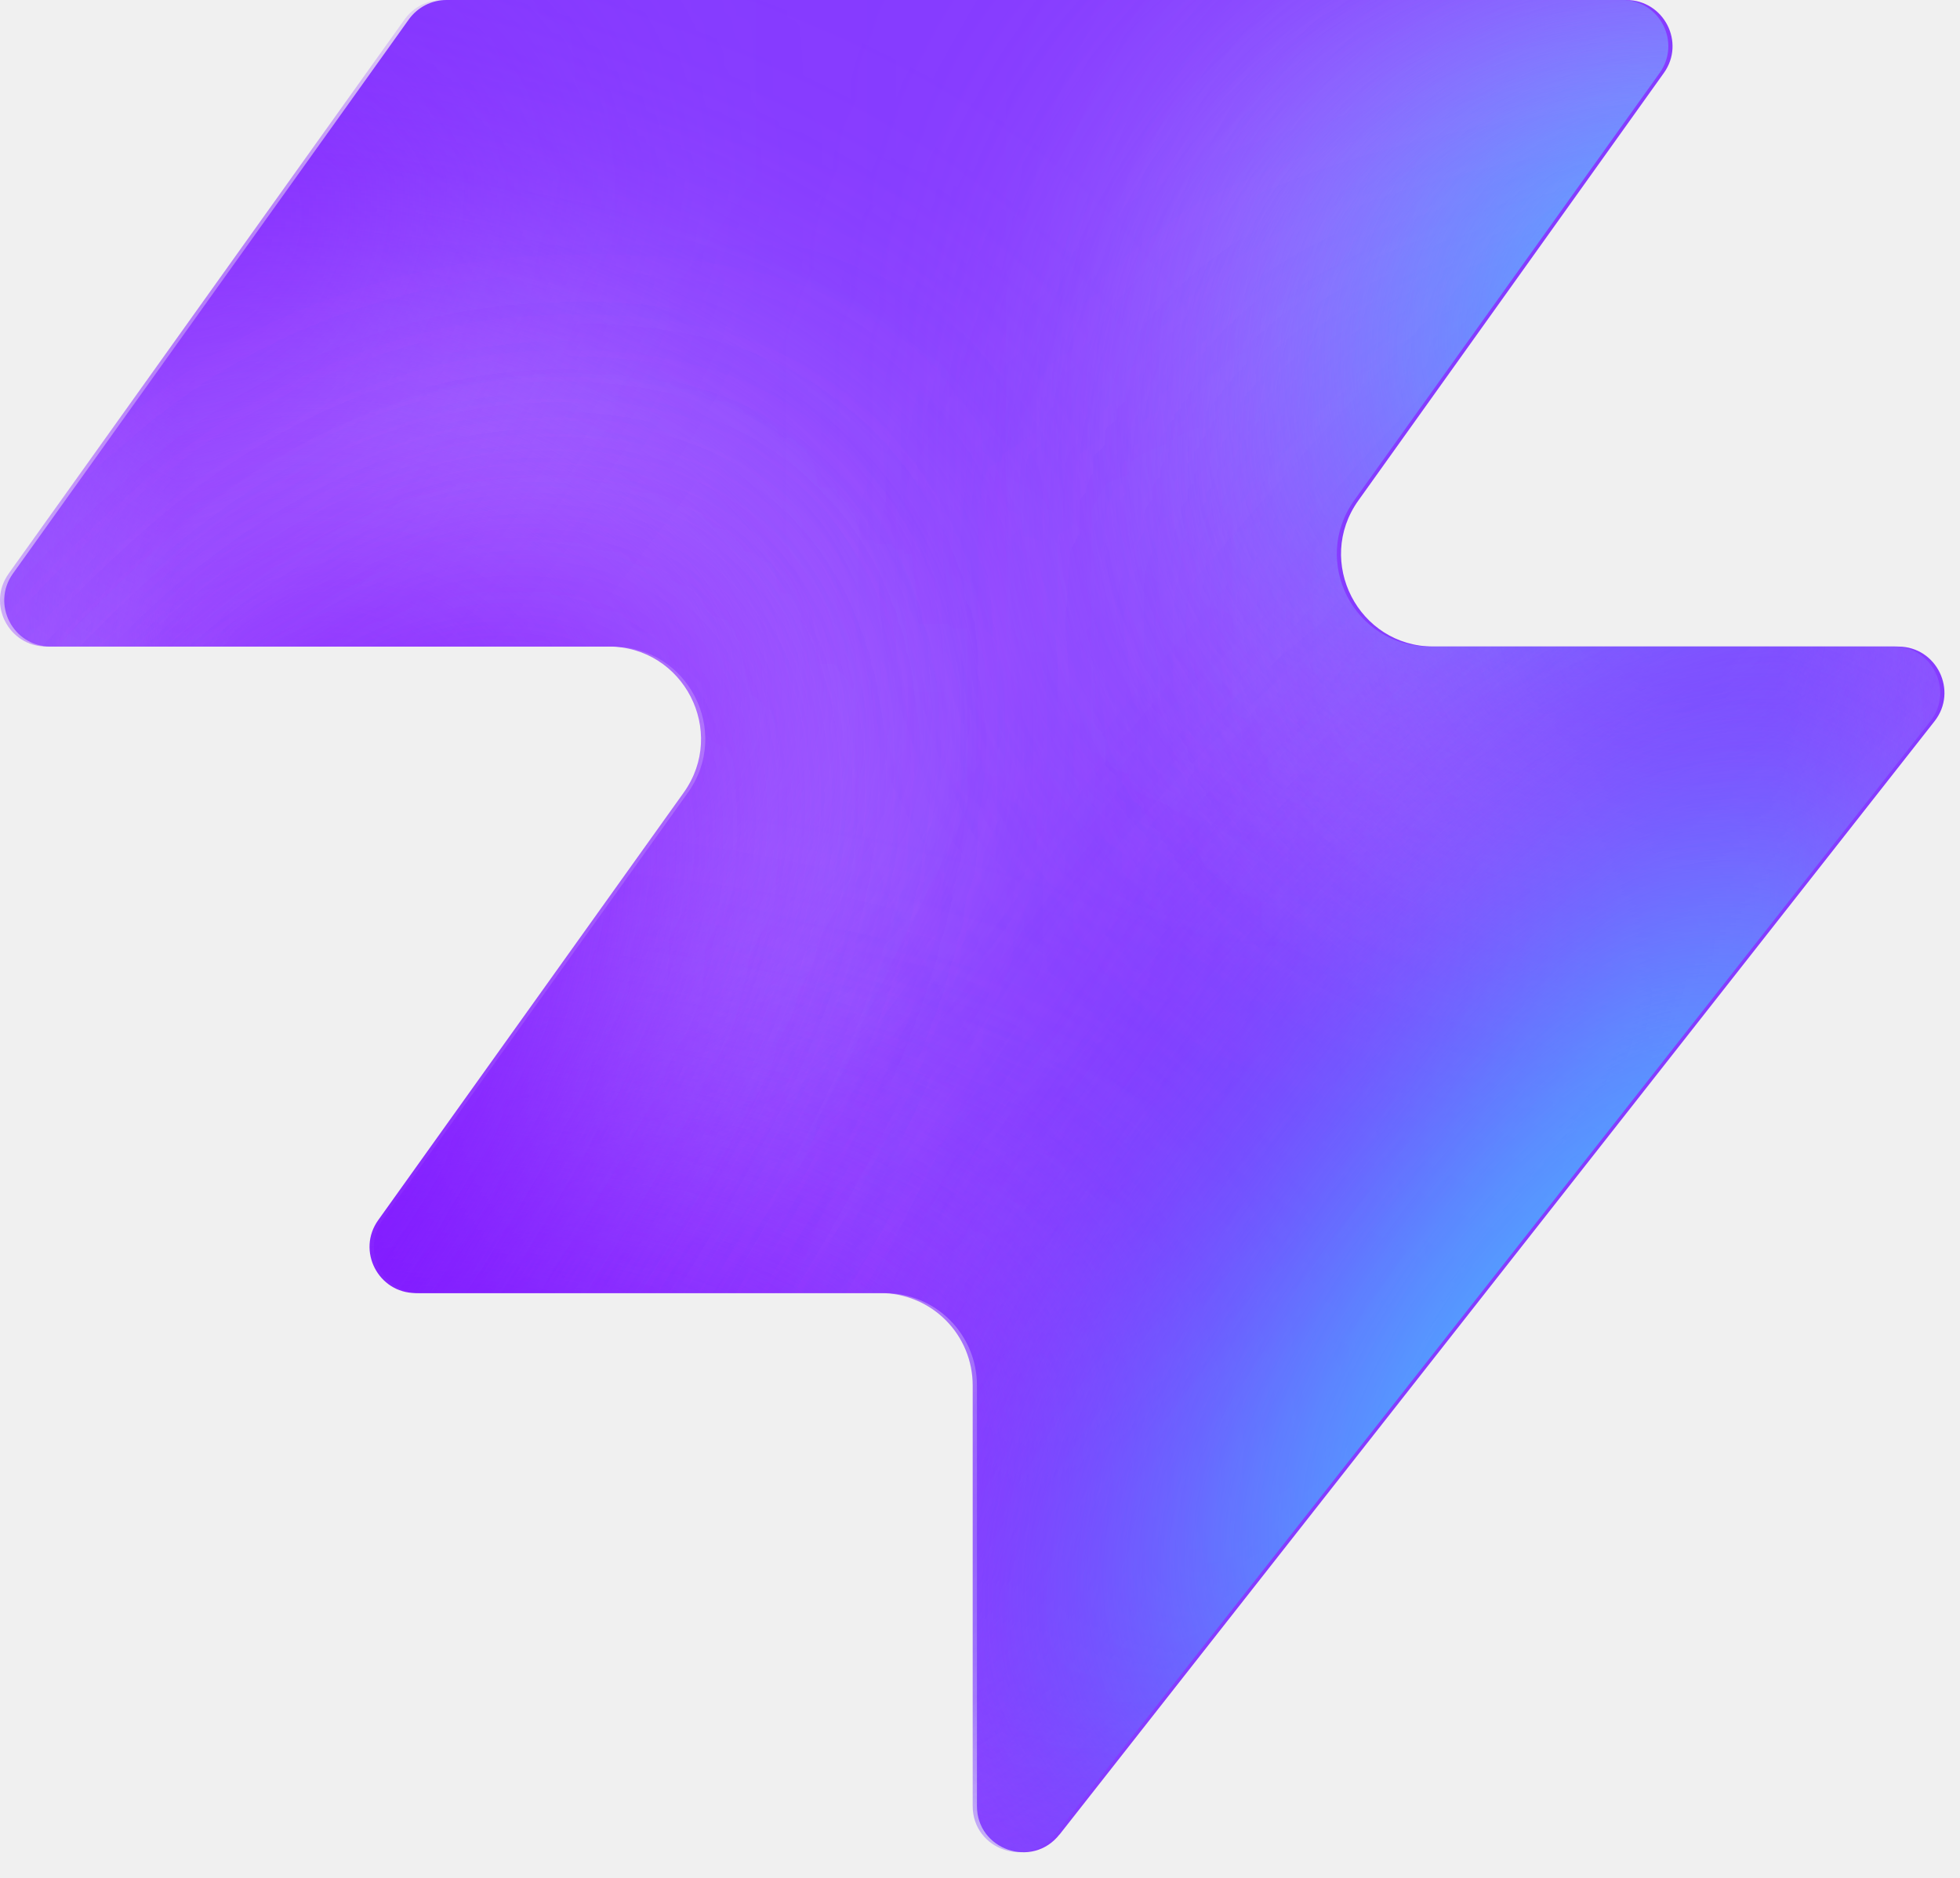
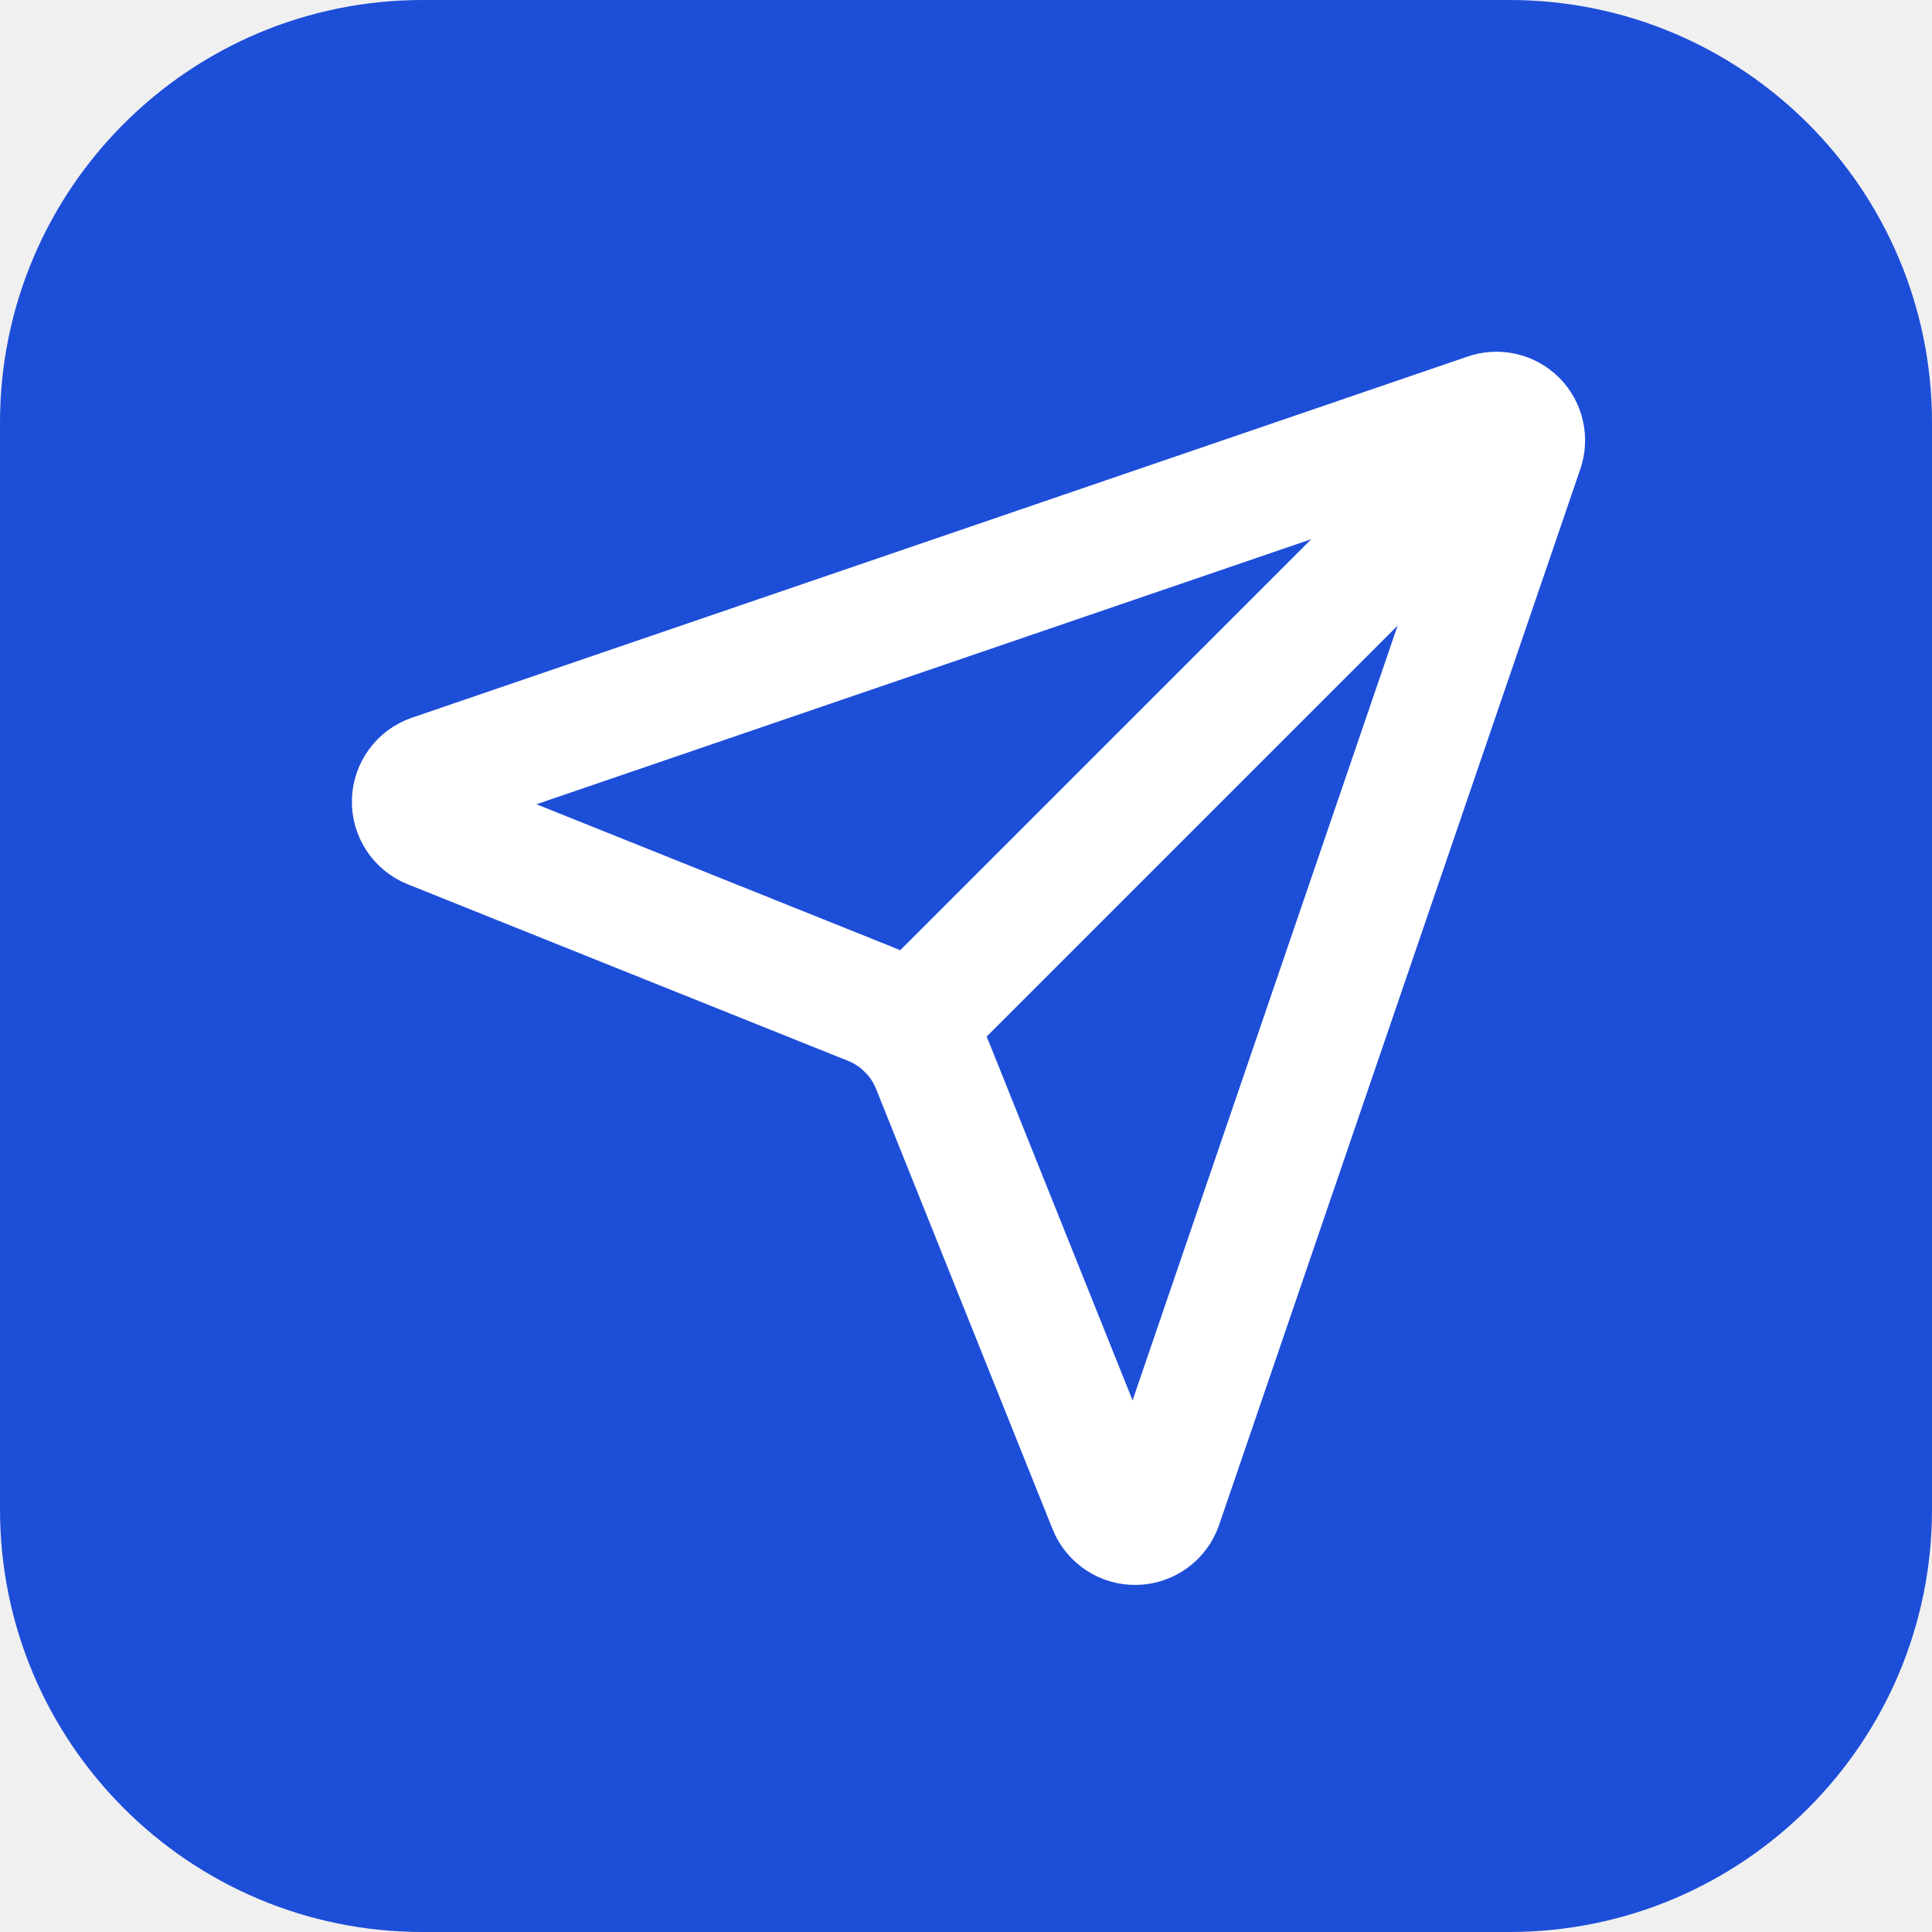
- <svg xmlns="http://www.w3.org/2000/svg" width="48" height="46" fill="none" viewBox="0 0 48 46">
-   <path fill="#863bff" d="M25.946 44.938c-.664.845-2.021.375-2.021-.698V33.937a2.26 2.26 0 0 0-2.262-2.262H10.287c-.92 0-1.456-1.04-.92-1.788l7.48-10.471c1.07-1.497 0-3.578-1.842-3.578H1.237c-.92 0-1.456-1.04-.92-1.788L10.013.474c.214-.297.556-.474.92-.474h28.894c.92 0 1.456 1.04.92 1.788l-7.48 10.471c-1.07 1.498 0 3.579 1.842 3.579h11.377c.943 0 1.473 1.088.89 1.83L25.947 44.94z" style="fill:#863bff;fill:color(display-p3 .525 .23 1);fill-opacity:1" />
-   <mask id="a" width="48" height="46" x="0" y="0" maskUnits="userSpaceOnUse" style="mask-type:alpha">
-     <path fill="#000" d="M25.842 44.938c-.664.844-2.021.375-2.021-.698V33.937a2.26 2.26 0 0 0-2.262-2.262H10.183c-.92 0-1.456-1.04-.92-1.788l7.48-10.471c1.07-1.498 0-3.579-1.842-3.579H1.133c-.92 0-1.456-1.04-.92-1.787L9.91.473c.214-.297.556-.474.92-.474h28.894c.92 0 1.456 1.04.92 1.788l-7.48 10.471c-1.07 1.498 0 3.578 1.842 3.578h11.377c.943 0 1.473 1.088.89 1.832L25.843 44.94z" style="fill:#000;fill-opacity:1" />
-   </mask>
-   <g mask="url(#a)">
-     <g filter="url(#b)">
-       <ellipse cx="5.508" cy="14.704" fill="#ede6ff" rx="5.508" ry="14.704" style="fill:#ede6ff;fill:color(display-p3 .927 .903 1);fill-opacity:1" transform="matrix(.00324 1 1 -.00324 -4.47 31.516)" />
-     </g>
-     <g filter="url(#c)">
-       <ellipse cx="10.399" cy="29.851" fill="#ede6ff" rx="10.399" ry="29.851" style="fill:#ede6ff;fill:color(display-p3 .927 .903 1);fill-opacity:1" transform="matrix(.00324 1 1 -.00324 -39.328 7.883)" />
-     </g>
-     <g filter="url(#d)">
-       <ellipse cx="5.508" cy="30.487" fill="#7e14ff" rx="5.508" ry="30.487" style="fill:#7e14ff;fill:color(display-p3 .492 .077 1);fill-opacity:1" transform="rotate(89.814 -25.913 -14.639)scale(1 -1)" />
-     </g>
-     <g filter="url(#e)">
-       <ellipse cx="5.508" cy="30.599" fill="#7e14ff" rx="5.508" ry="30.599" style="fill:#7e14ff;fill:color(display-p3 .492 .077 1);fill-opacity:1" transform="rotate(89.814 -32.644 -3.334)scale(1 -1)" />
-     </g>
-     <g filter="url(#f)">
-       <ellipse cx="5.508" cy="30.599" fill="#7e14ff" rx="5.508" ry="30.599" style="fill:#7e14ff;fill:color(display-p3 .492 .077 1);fill-opacity:1" transform="matrix(.00324 1 1 -.00324 -34.34 30.47)" />
-     </g>
-     <g filter="url(#g)">
-       <ellipse cx="14.072" cy="22.078" fill="#ede6ff" rx="14.072" ry="22.078" style="fill:#ede6ff;fill:color(display-p3 .927 .903 1);fill-opacity:1" transform="rotate(93.35 24.506 48.493)scale(-1 1)" />
-     </g>
-     <g filter="url(#h)">
-       <ellipse cx="3.47" cy="21.501" fill="#7e14ff" rx="3.47" ry="21.501" style="fill:#7e14ff;fill:color(display-p3 .492 .077 1);fill-opacity:1" transform="rotate(89.009 28.708 47.59)scale(-1 1)" />
-     </g>
-     <g filter="url(#i)">
-       <ellipse cx="3.47" cy="21.501" fill="#7e14ff" rx="3.47" ry="21.501" style="fill:#7e14ff;fill:color(display-p3 .492 .077 1);fill-opacity:1" transform="rotate(89.009 28.708 47.59)scale(-1 1)" />
-     </g>
-     <g filter="url(#j)">
-       <ellipse cx=".387" cy="8.972" fill="#7e14ff" rx="4.407" ry="29.108" style="fill:#7e14ff;fill:color(display-p3 .492 .077 1);fill-opacity:1" transform="rotate(39.51 .387 8.972)" />
-     </g>
-     <g filter="url(#k)">
-       <ellipse cx="47.523" cy="-6.092" fill="#7e14ff" rx="4.407" ry="29.108" style="fill:#7e14ff;fill:color(display-p3 .492 .077 1);fill-opacity:1" transform="rotate(37.892 47.523 -6.092)" />
-     </g>
-     <g filter="url(#l)">
-       <ellipse cx="41.412" cy="6.333" fill="#47bfff" rx="5.971" ry="9.665" style="fill:#47bfff;fill:color(display-p3 .28 .748 1);fill-opacity:1" transform="rotate(37.892 41.412 6.333)" />
-     </g>
-     <g filter="url(#m)">
-       <ellipse cx="-1.879" cy="38.332" fill="#7e14ff" rx="4.407" ry="29.108" style="fill:#7e14ff;fill:color(display-p3 .492 .077 1);fill-opacity:1" transform="rotate(37.892 -1.88 38.332)" />
-     </g>
-     <g filter="url(#n)">
-       <ellipse cx="-1.879" cy="38.332" fill="#7e14ff" rx="4.407" ry="29.108" style="fill:#7e14ff;fill:color(display-p3 .492 .077 1);fill-opacity:1" transform="rotate(37.892 -1.88 38.332)" />
-     </g>
-     <g filter="url(#o)">
-       <ellipse cx="35.651" cy="29.907" fill="#7e14ff" rx="4.407" ry="29.108" style="fill:#7e14ff;fill:color(display-p3 .492 .077 1);fill-opacity:1" transform="rotate(37.892 35.651 29.907)" />
-     </g>
-     <g filter="url(#p)">
-       <ellipse cx="38.418" cy="32.4" fill="#47bfff" rx="5.971" ry="15.297" style="fill:#47bfff;fill:color(display-p3 .28 .748 1);fill-opacity:1" transform="rotate(37.892 38.418 32.4)" />
-     </g>
+ <svg xmlns="http://www.w3.org/2000/svg" viewBox="0 0 32 32">
+   <rect width="32" height="32" rx="7" fill="#1d4ed8" />
+   <g transform="translate(5 5) scale(.92)" fill="none" stroke="#fff" stroke-width="2.2" stroke-linecap="round" stroke-linejoin="round">
+     <path d="M14.536 21.686a.5.5 0 0 0 .937-.024l6.5-19a.496.496 0 0 0-.635-.635l-19 6.5a.5.5 0 0 0-.024.937l7.93 3.18a2 2 0 0 1 1.112 1.11z" />
+     <path d="m21.854 2.147-10.94 10.939" />
  </g>
-   <defs>
-     <filter id="b" width="60.045" height="41.654" x="-19.77" y="16.149" color-interpolation-filters="sRGB" filterUnits="userSpaceOnUse">
-       <feFlood flood-opacity="0" result="BackgroundImageFix" />
-       <feBlend in="SourceGraphic" in2="BackgroundImageFix" result="shape" />
-       <feGaussianBlur result="effect1_foregroundBlur_2002_17158" stdDeviation="7.659" />
-     </filter>
-     <filter id="c" width="90.34" height="51.437" x="-54.613" y="-7.533" color-interpolation-filters="sRGB" filterUnits="userSpaceOnUse">
-       <feFlood flood-opacity="0" result="BackgroundImageFix" />
-       <feBlend in="SourceGraphic" in2="BackgroundImageFix" result="shape" />
-       <feGaussianBlur result="effect1_foregroundBlur_2002_17158" stdDeviation="7.659" />
-     </filter>
-     <filter id="d" width="79.355" height="29.4" x="-49.64" y="2.03" color-interpolation-filters="sRGB" filterUnits="userSpaceOnUse">
-       <feFlood flood-opacity="0" result="BackgroundImageFix" />
-       <feBlend in="SourceGraphic" in2="BackgroundImageFix" result="shape" />
-       <feGaussianBlur result="effect1_foregroundBlur_2002_17158" stdDeviation="4.596" />
-     </filter>
-     <filter id="e" width="79.579" height="29.4" x="-45.045" y="20.029" color-interpolation-filters="sRGB" filterUnits="userSpaceOnUse">
-       <feFlood flood-opacity="0" result="BackgroundImageFix" />
-       <feBlend in="SourceGraphic" in2="BackgroundImageFix" result="shape" />
-       <feGaussianBlur result="effect1_foregroundBlur_2002_17158" stdDeviation="4.596" />
-     </filter>
-     <filter id="f" width="79.579" height="29.4" x="-43.513" y="21.178" color-interpolation-filters="sRGB" filterUnits="userSpaceOnUse">
-       <feFlood flood-opacity="0" result="BackgroundImageFix" />
-       <feBlend in="SourceGraphic" in2="BackgroundImageFix" result="shape" />
-       <feGaussianBlur result="effect1_foregroundBlur_2002_17158" stdDeviation="4.596" />
-     </filter>
-     <filter id="g" width="74.749" height="58.852" x="15.756" y="-17.901" color-interpolation-filters="sRGB" filterUnits="userSpaceOnUse">
-       <feFlood flood-opacity="0" result="BackgroundImageFix" />
-       <feBlend in="SourceGraphic" in2="BackgroundImageFix" result="shape" />
-       <feGaussianBlur result="effect1_foregroundBlur_2002_17158" stdDeviation="7.659" />
-     </filter>
-     <filter id="h" width="61.377" height="25.362" x="23.548" y="2.284" color-interpolation-filters="sRGB" filterUnits="userSpaceOnUse">
-       <feFlood flood-opacity="0" result="BackgroundImageFix" />
-       <feBlend in="SourceGraphic" in2="BackgroundImageFix" result="shape" />
-       <feGaussianBlur result="effect1_foregroundBlur_2002_17158" stdDeviation="4.596" />
-     </filter>
-     <filter id="i" width="61.377" height="25.362" x="23.548" y="2.284" color-interpolation-filters="sRGB" filterUnits="userSpaceOnUse">
-       <feFlood flood-opacity="0" result="BackgroundImageFix" />
-       <feBlend in="SourceGraphic" in2="BackgroundImageFix" result="shape" />
-       <feGaussianBlur result="effect1_foregroundBlur_2002_17158" stdDeviation="4.596" />
-     </filter>
-     <filter id="j" width="56.045" height="63.649" x="-27.636" y="-22.853" color-interpolation-filters="sRGB" filterUnits="userSpaceOnUse">
-       <feFlood flood-opacity="0" result="BackgroundImageFix" />
-       <feBlend in="SourceGraphic" in2="BackgroundImageFix" result="shape" />
-       <feGaussianBlur result="effect1_foregroundBlur_2002_17158" stdDeviation="4.596" />
-     </filter>
-     <filter id="k" width="54.814" height="64.646" x="20.116" y="-38.415" color-interpolation-filters="sRGB" filterUnits="userSpaceOnUse">
-       <feFlood flood-opacity="0" result="BackgroundImageFix" />
-       <feBlend in="SourceGraphic" in2="BackgroundImageFix" result="shape" />
-       <feGaussianBlur result="effect1_foregroundBlur_2002_17158" stdDeviation="4.596" />
-     </filter>
-     <filter id="l" width="33.541" height="35.313" x="24.641" y="-11.323" color-interpolation-filters="sRGB" filterUnits="userSpaceOnUse">
-       <feFlood flood-opacity="0" result="BackgroundImageFix" />
-       <feBlend in="SourceGraphic" in2="BackgroundImageFix" result="shape" />
-       <feGaussianBlur result="effect1_foregroundBlur_2002_17158" stdDeviation="4.596" />
-     </filter>
-     <filter id="m" width="54.814" height="64.646" x="-29.286" y="6.009" color-interpolation-filters="sRGB" filterUnits="userSpaceOnUse">
-       <feFlood flood-opacity="0" result="BackgroundImageFix" />
-       <feBlend in="SourceGraphic" in2="BackgroundImageFix" result="shape" />
-       <feGaussianBlur result="effect1_foregroundBlur_2002_17158" stdDeviation="4.596" />
-     </filter>
-     <filter id="n" width="54.814" height="64.646" x="-29.286" y="6.009" color-interpolation-filters="sRGB" filterUnits="userSpaceOnUse">
-       <feFlood flood-opacity="0" result="BackgroundImageFix" />
-       <feBlend in="SourceGraphic" in2="BackgroundImageFix" result="shape" />
-       <feGaussianBlur result="effect1_foregroundBlur_2002_17158" stdDeviation="4.596" />
-     </filter>
-     <filter id="o" width="54.814" height="64.646" x="8.244" y="-2.416" color-interpolation-filters="sRGB" filterUnits="userSpaceOnUse">
-       <feFlood flood-opacity="0" result="BackgroundImageFix" />
-       <feBlend in="SourceGraphic" in2="BackgroundImageFix" result="shape" />
-       <feGaussianBlur result="effect1_foregroundBlur_2002_17158" stdDeviation="4.596" />
-     </filter>
-     <filter id="p" width="39.409" height="43.623" x="18.713" y="10.588" color-interpolation-filters="sRGB" filterUnits="userSpaceOnUse">
-       <feFlood flood-opacity="0" result="BackgroundImageFix" />
-       <feBlend in="SourceGraphic" in2="BackgroundImageFix" result="shape" />
-       <feGaussianBlur result="effect1_foregroundBlur_2002_17158" stdDeviation="4.596" />
-     </filter>
-   </defs>
</svg>
